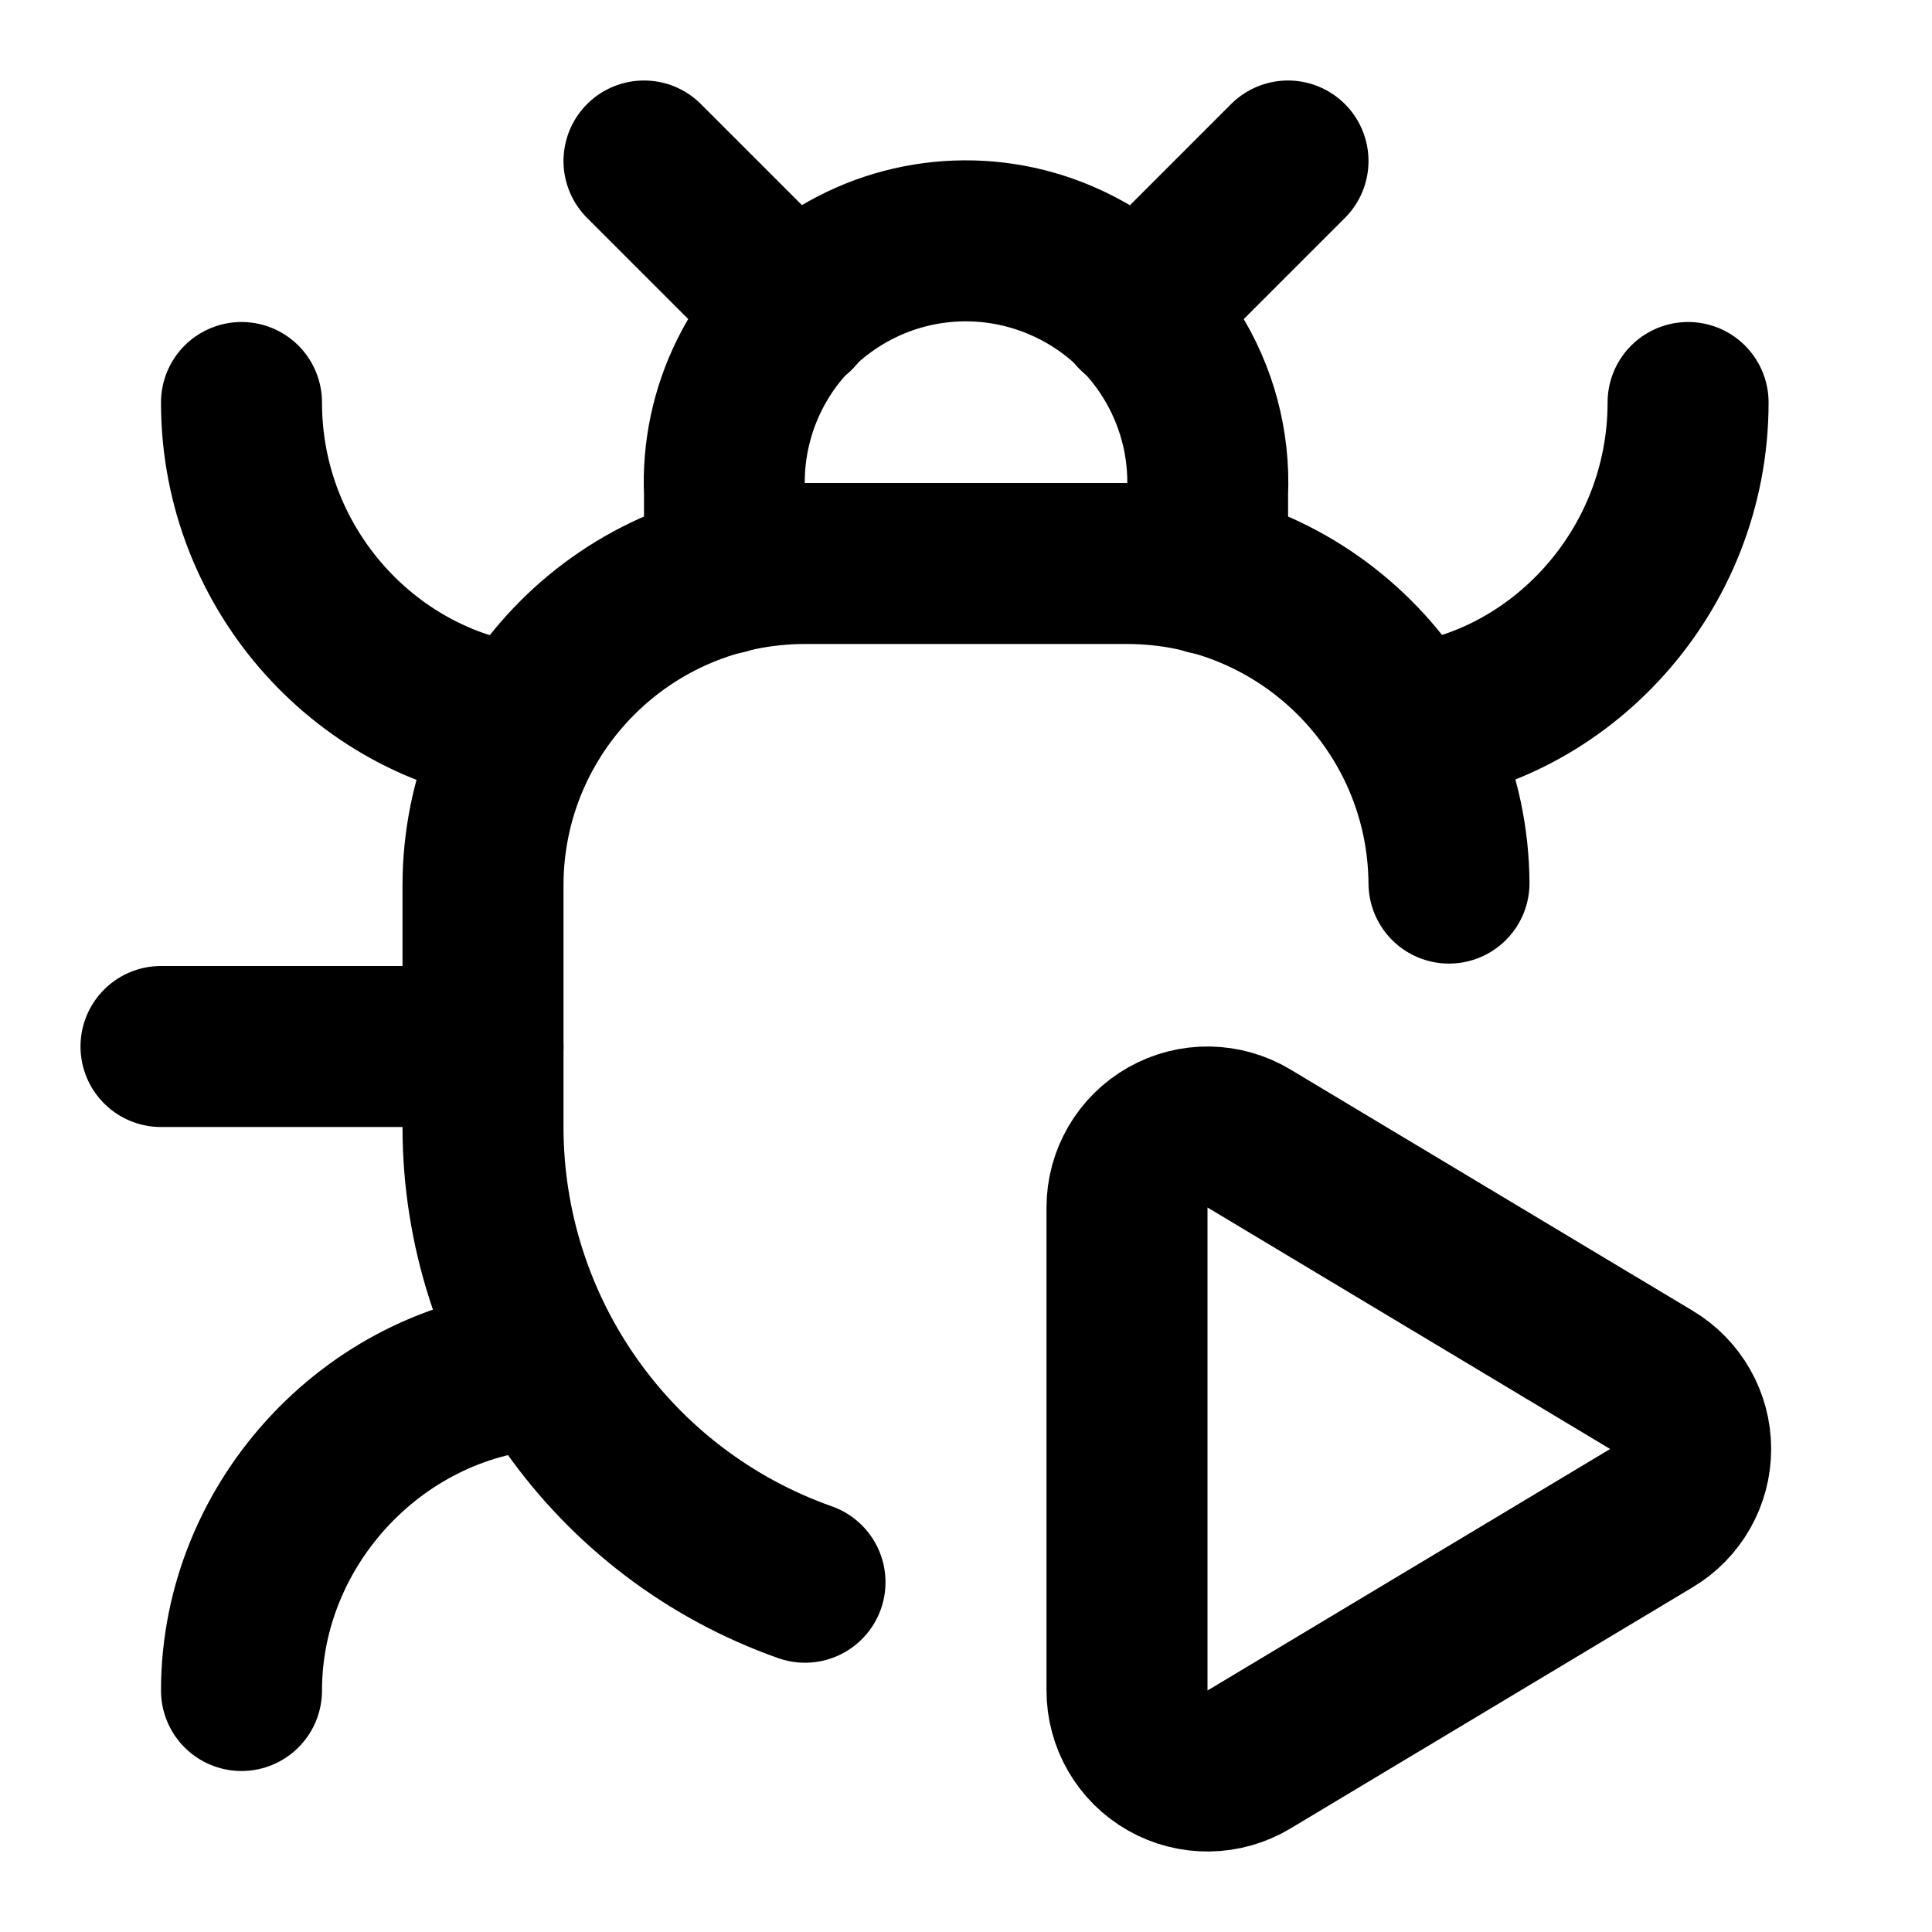
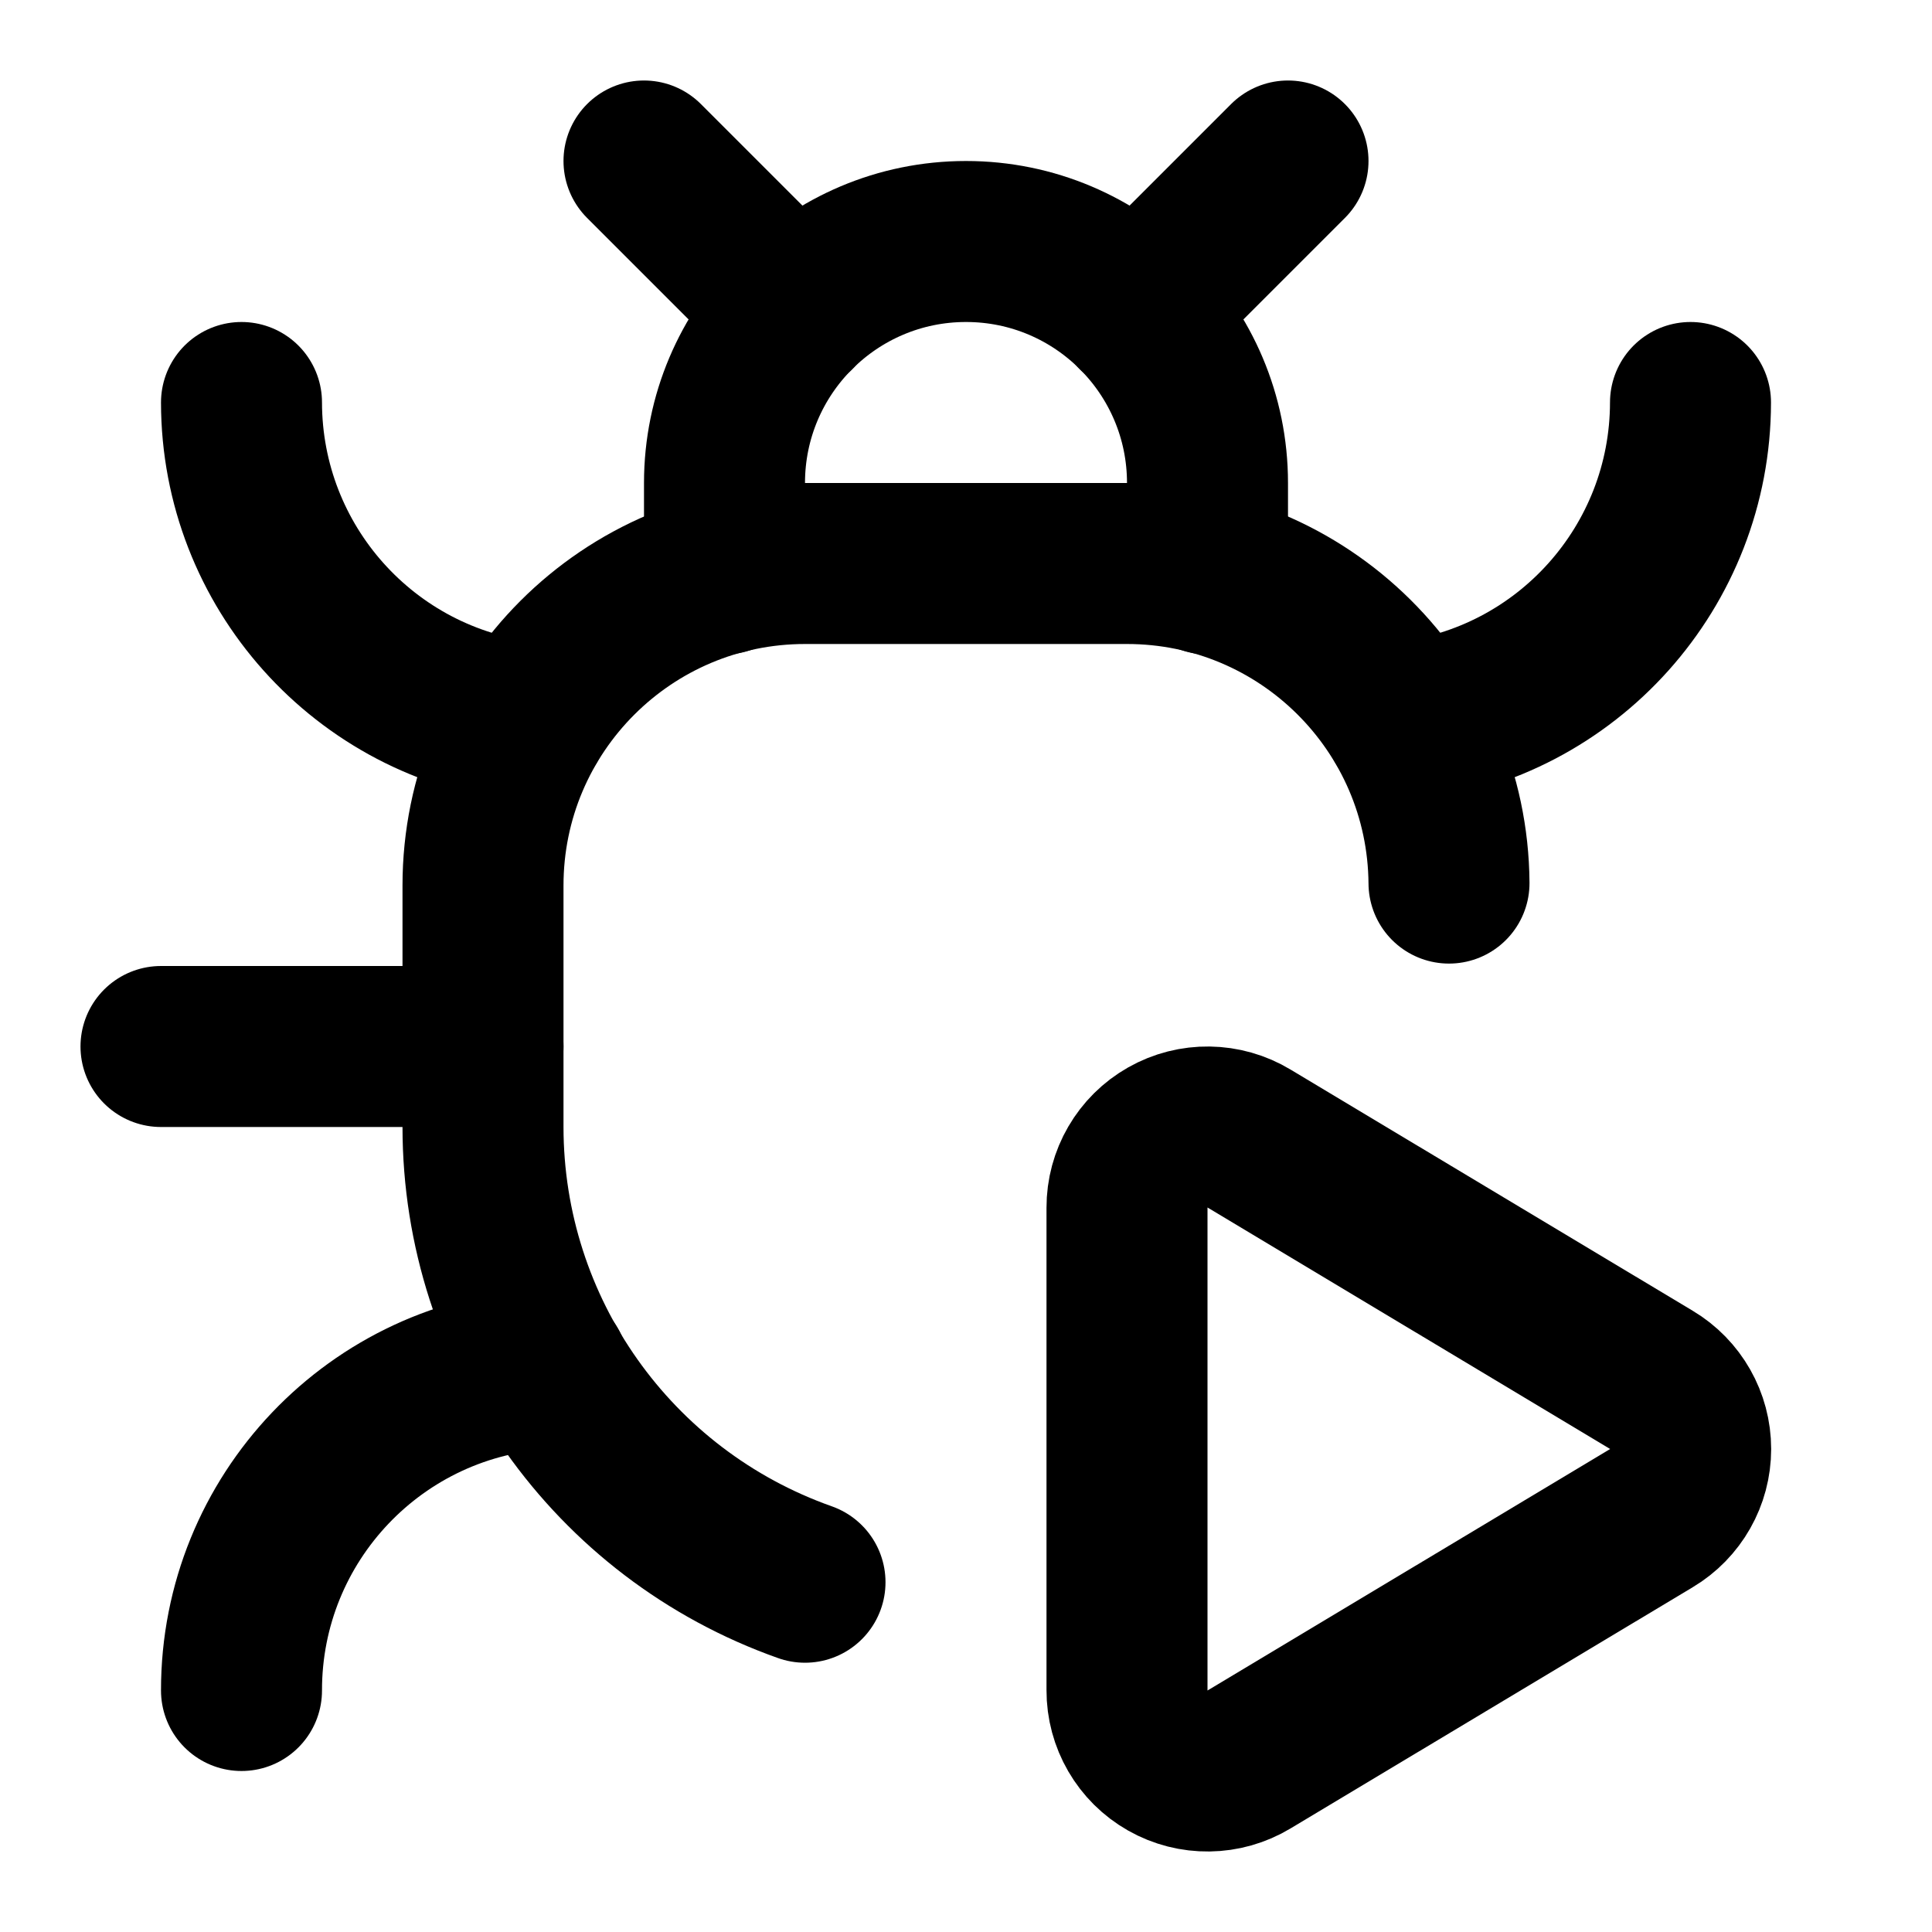
<svg xmlns="http://www.w3.org/2000/svg" width="24" height="24" viewBox="0 0 24 24" fill="none" stroke="currentColor" stroke-width="2" stroke-linecap="round" stroke-linejoin="round">
  <path d="M10 19.655A6 6 0 0 1 6 14v-3a4 4 0 0 1 4-4h4a4 4 0 0 1 4 3.97" />
  <path d="M14 15.003a1 1 0 0 1 1.517-.859l4.997 2.997a1 1 0 0 1 0 1.718l-4.997 2.997a1 1 0 0 1-1.517-.86z" />
  <path d="M14.12 3.88 16 2" />
-   <path d="M20.97 5c0 2.1-1.6 3.8-3.5 4" />
-   <path d="M3 21c0-2.1 1.7-3.9 3.8-4" />
+   <path d="M21 5a4 4 0 0 1-3.55 3.97" />
+   <path d="M3 21a4 4 0 0 1 3.81-4" />
+   <path d="M3 5a4 4 0 0 0 3.55 3.97" />
  <path d="M6 13H2" />
-   <path d="M6.53 9C4.6 8.8 3 7.1 3 5" />
  <path d="m8 2 1.88 1.88" />
-   <path d="M9 7.13v-1a3 3 0 0 1 4.18-2.895 3 3 0 0 1 1.821 2.896v1" />
+   <path d="M9 7.13V6a3 3 0 1 1 6 0v1.13" />
</svg>
